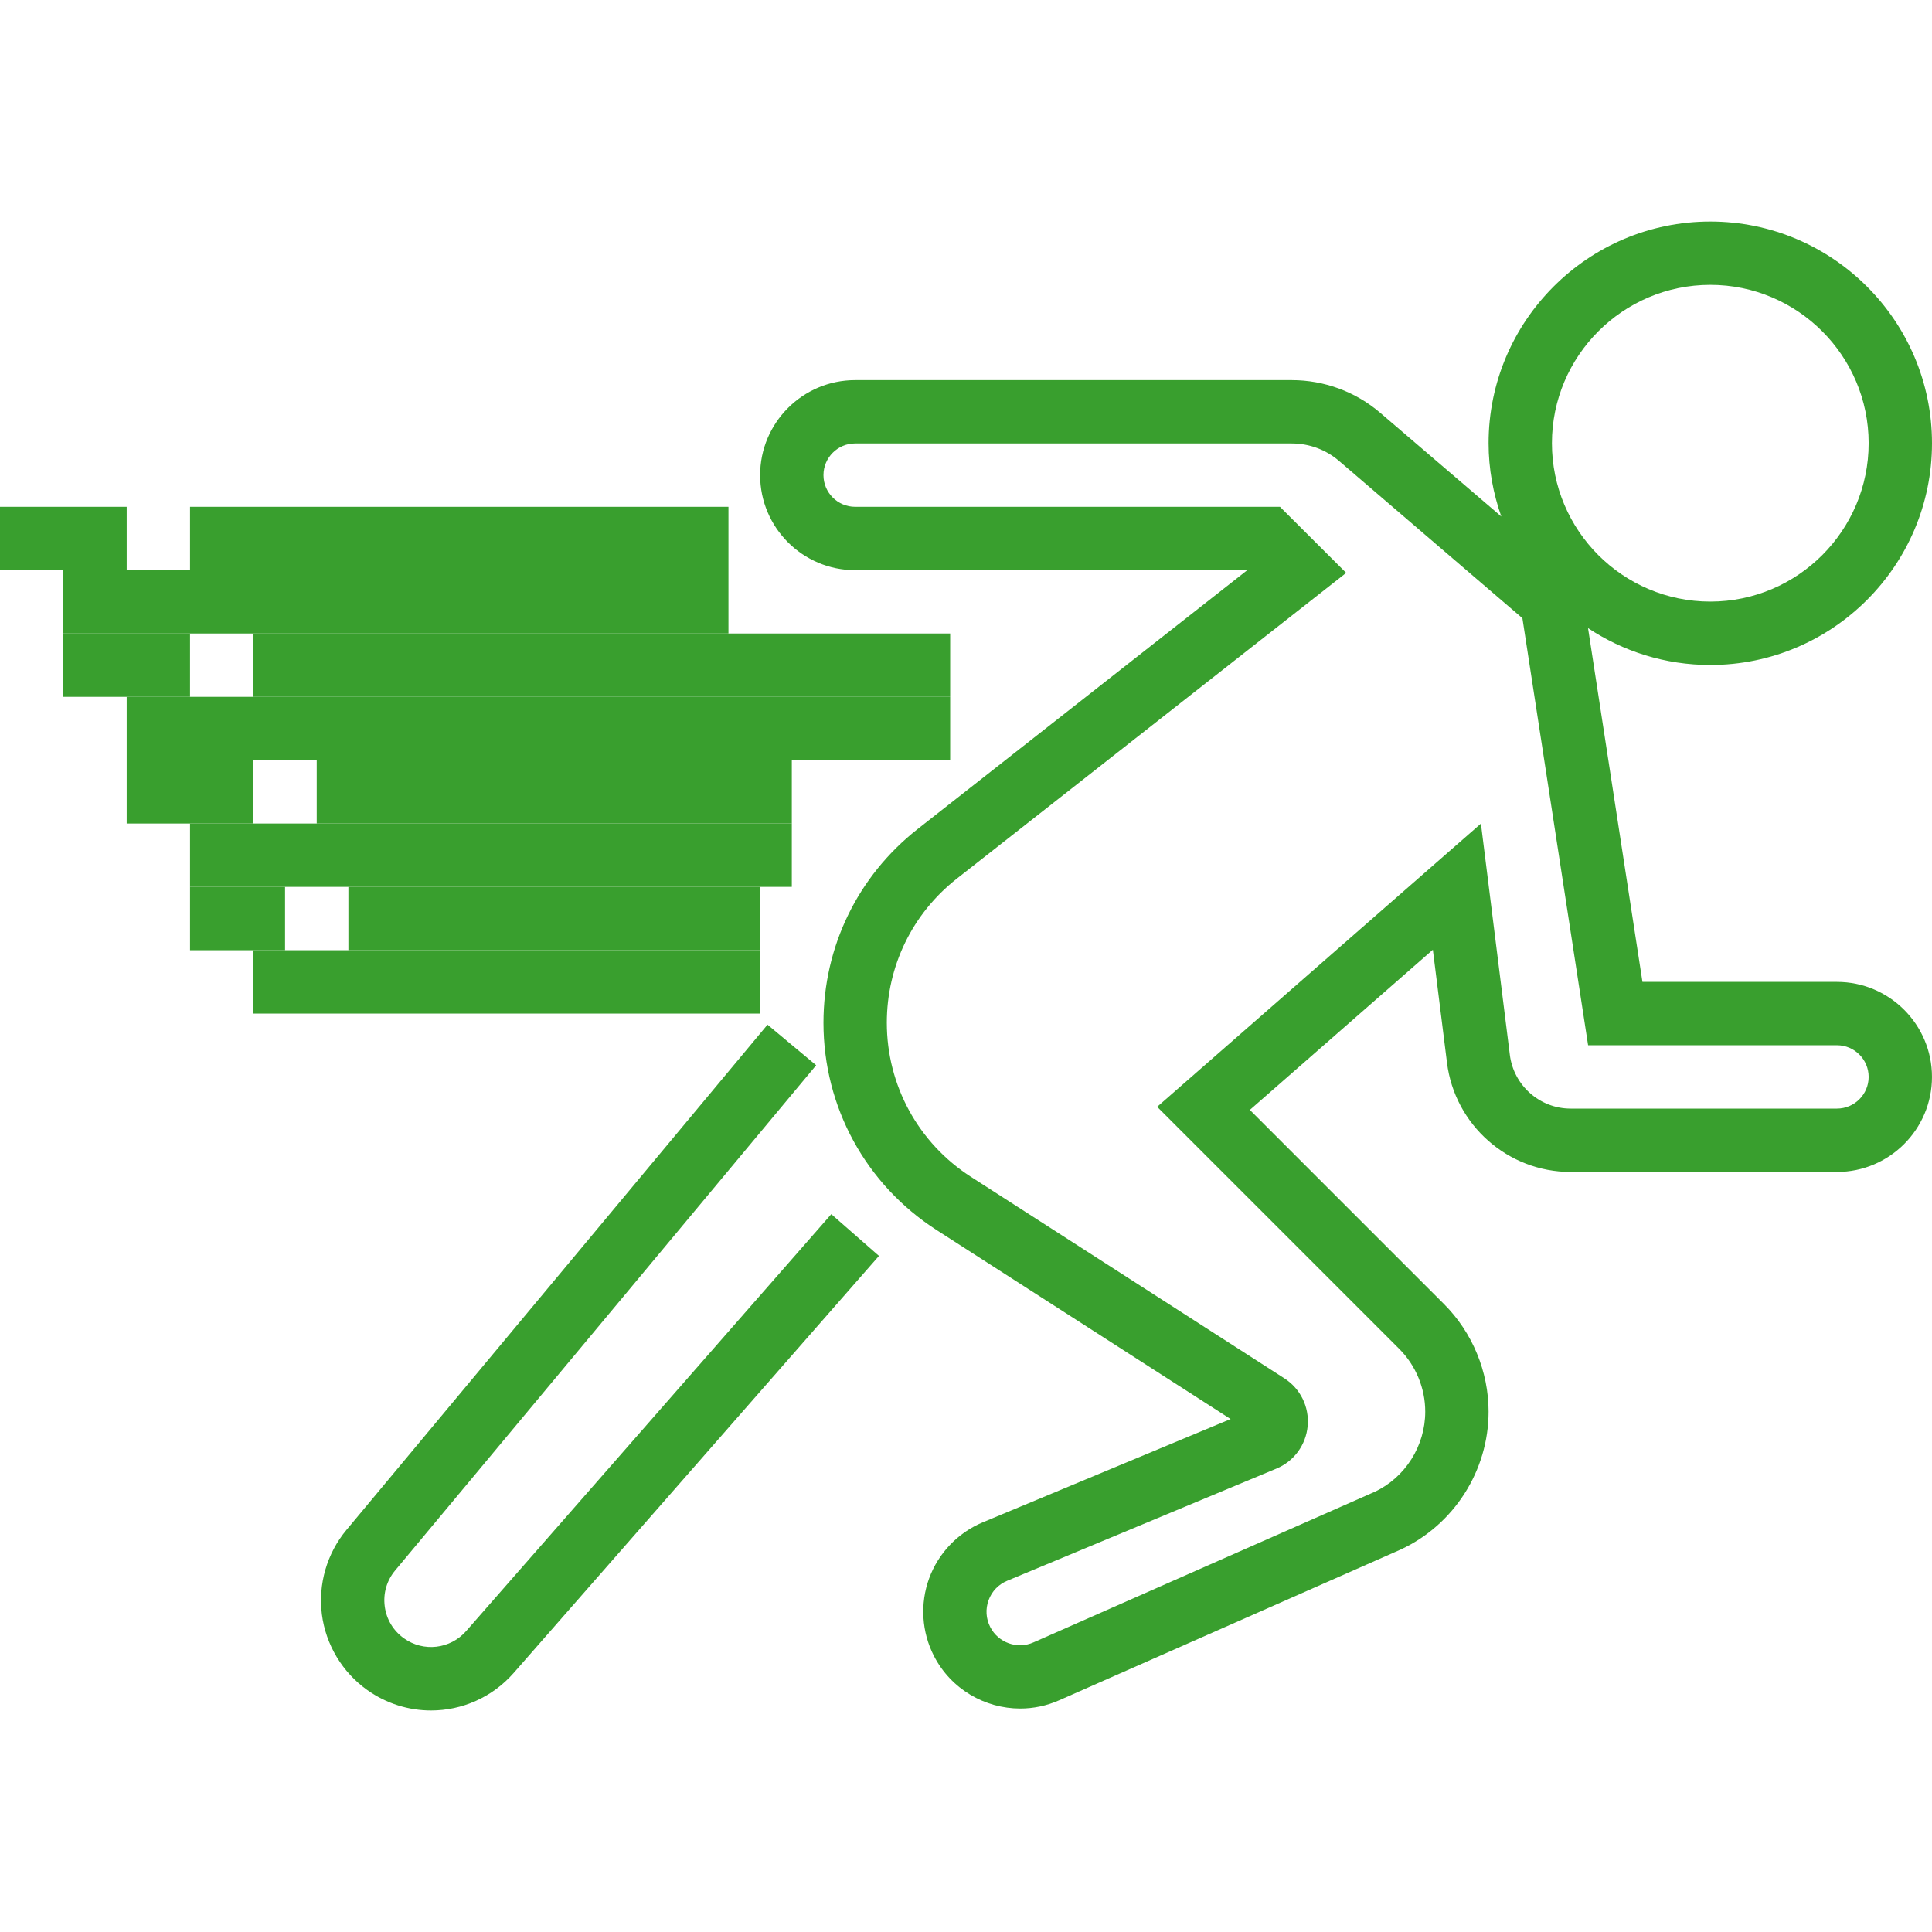
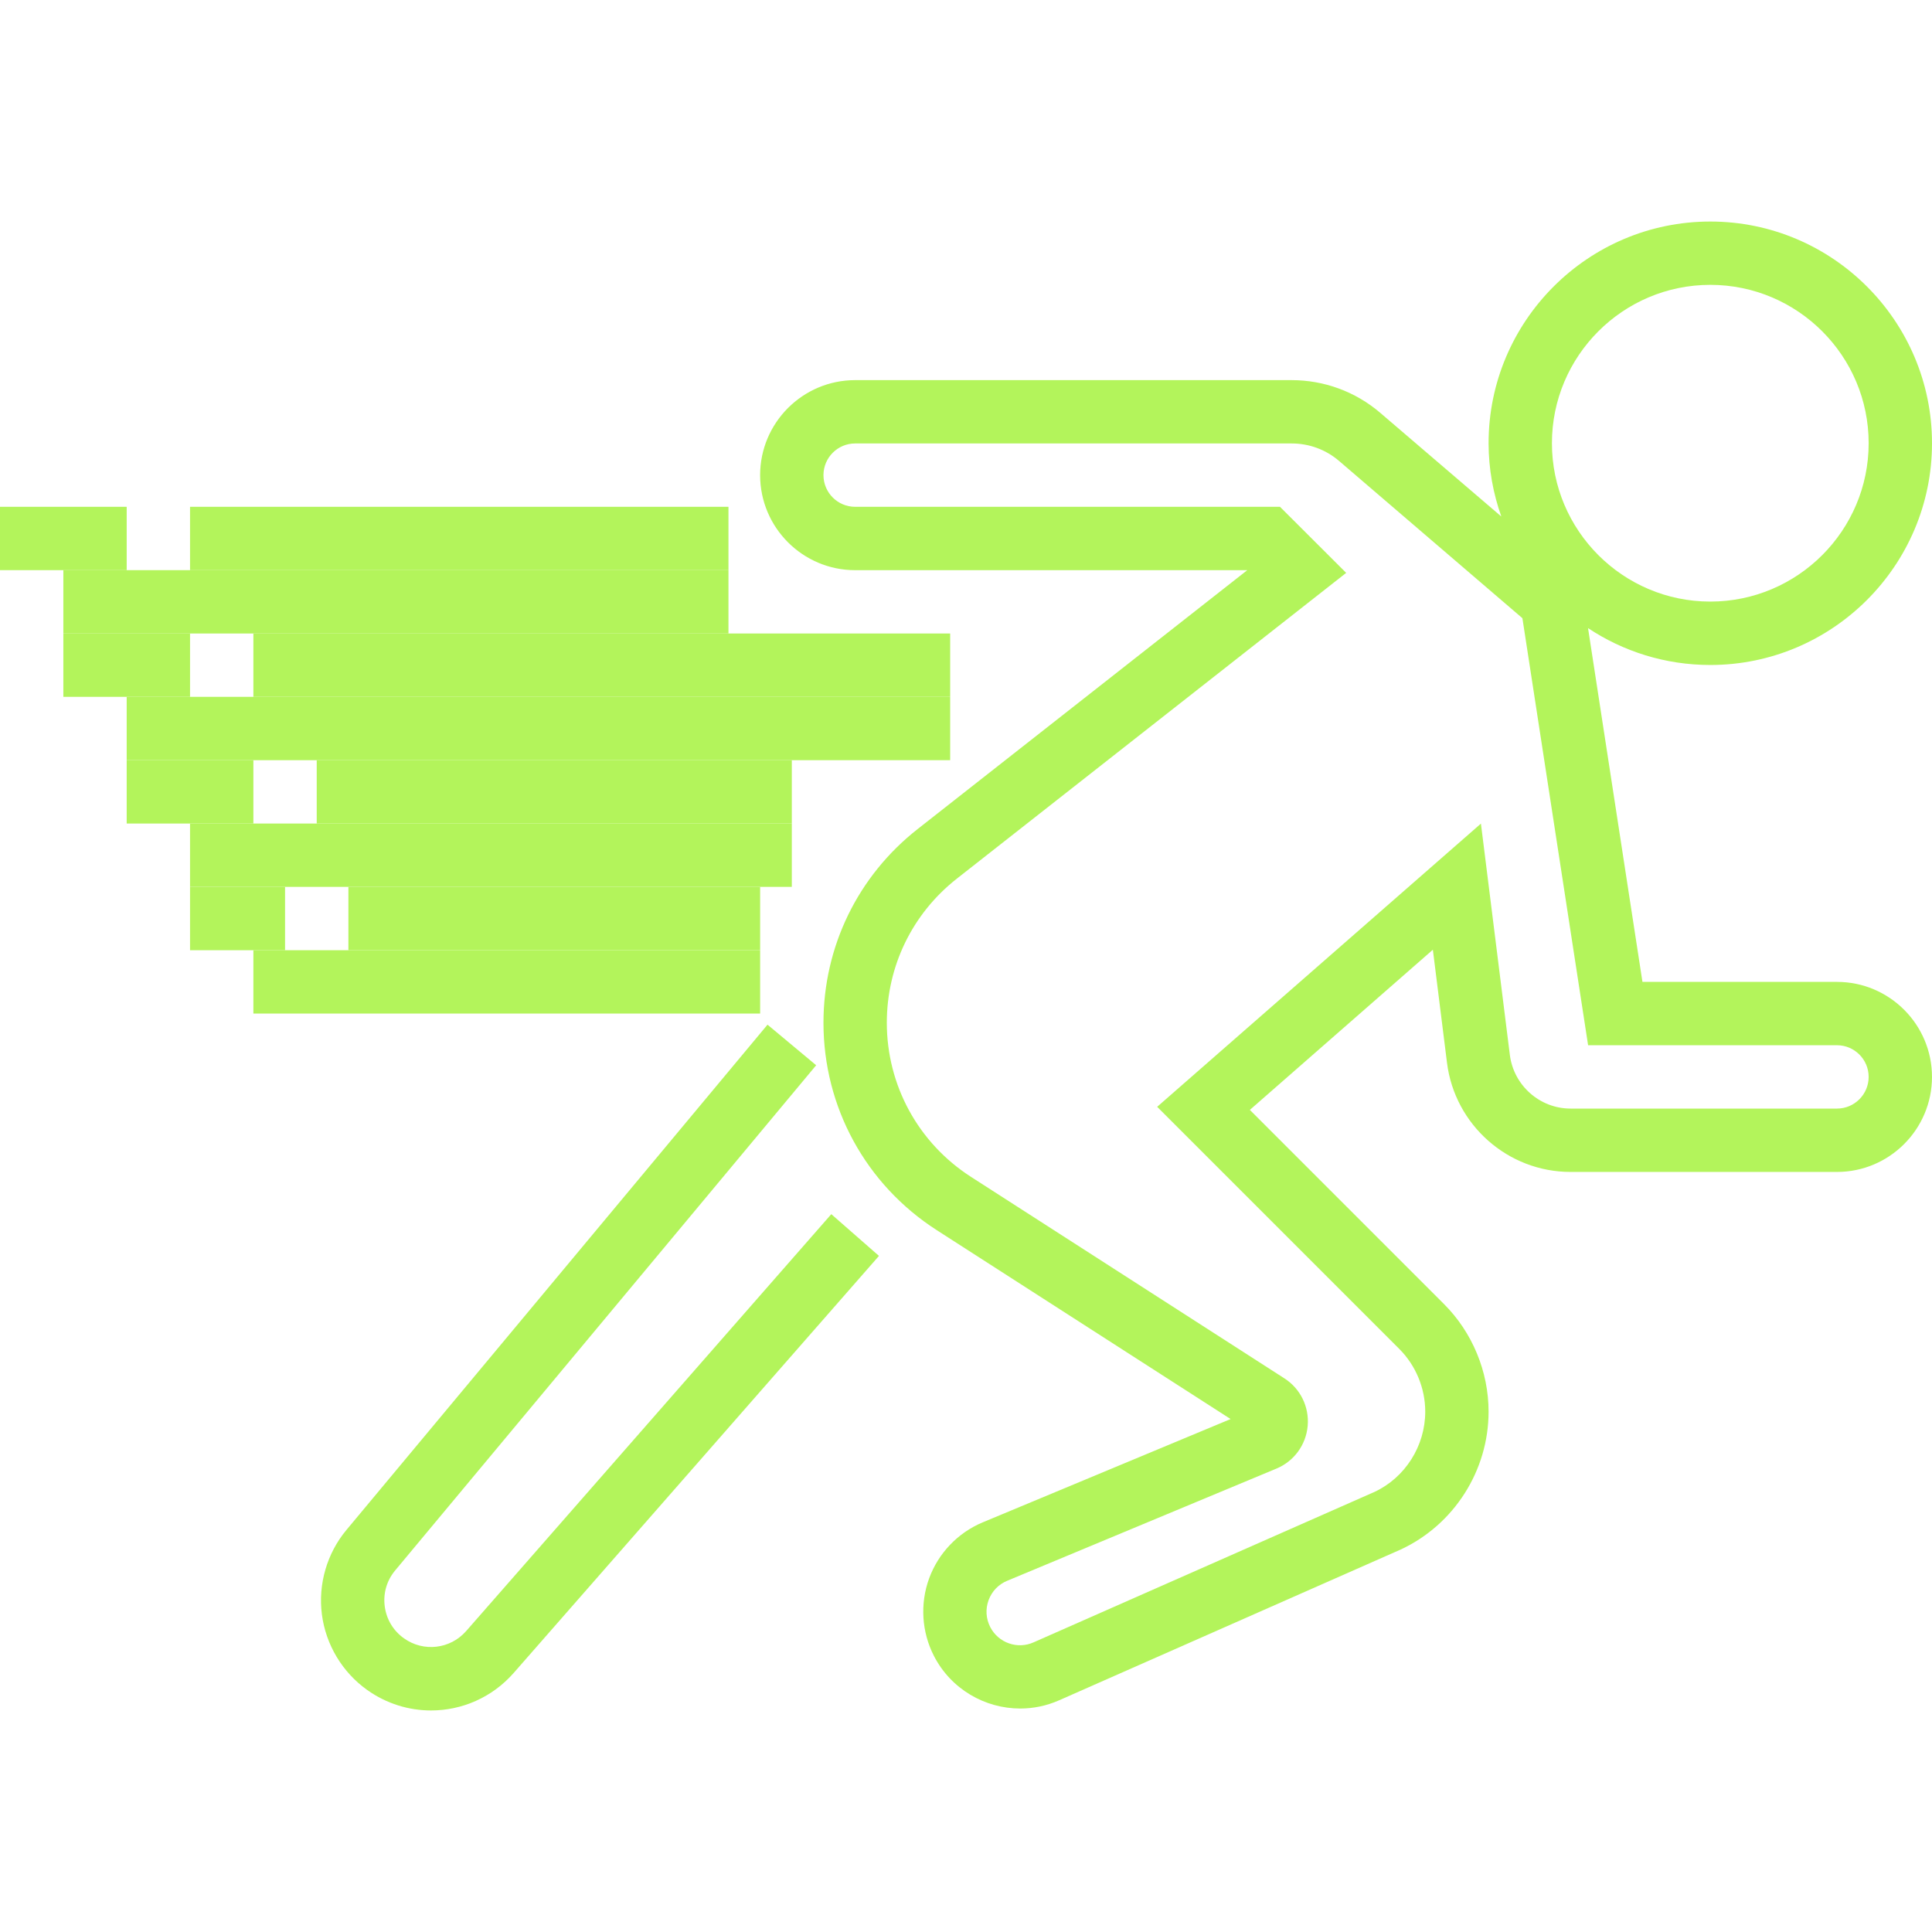
<svg xmlns="http://www.w3.org/2000/svg" version="1.1" id="Layer_1" viewBox="0 0 285.938 285.938" xml:space="preserve">
  <g>
    <g>
-       <path style="fill:#399F2E;" d="M271.875,145.321h-28.791l-8.053-52.359c5.189,3.445,11.409,5.456,18.094,5.456    c18.094,0,32.813-14.728,32.813-32.817s-14.719-32.813-32.813-32.813s-32.813,14.719-32.813,32.813    c0,3.802,0.684,7.439,1.88,10.838l-17.934-15.356c-3.647-3.122-8.292-4.823-13.088-4.823h-64.608    c-7.753,0-14.063,6.309-14.063,14.063s6.309,14.063,14.063,14.063h58.036l-48.783,38.311    c-8.859,6.961-13.941,17.409-13.941,28.678c0,12.469,6.263,23.934,16.758,30.684l43.5,27.961l-36.67,15.281    c-3.684,1.533-6.581,4.561-7.95,8.302c-1.369,3.75-1.111,7.936,0.717,11.489c2.531,4.912,7.547,7.772,12.764,7.772    c1.936,0,3.9-0.394,5.77-1.223l50.55-22.313c7.894-3.675,12.998-11.686,12.998-20.405c0-5.934-2.405-11.738-6.6-15.923    l-28.73-28.734l27.084-23.705l2.091,16.72c1.148,9.211,9.009,16.167,18.286,16.167h39.431c7.753,0,14.063-6.309,14.063-14.063    C285.938,151.63,279.629,145.321,271.875,145.321z M253.125,42.158c12.923,0,23.438,10.514,23.438,23.438    s-10.514,23.438-23.438,23.438c-12.923,0-23.438-10.514-23.438-23.438S240.202,42.158,253.125,42.158z M271.875,164.071h-39.431    c-4.556,0-8.419-3.427-8.986-7.95l-4.28-34.228l-47.916,41.916l35.822,35.822c2.452,2.442,3.853,5.827,3.853,9.295    c0,5.086-2.981,9.764-7.5,11.873l-50.466,22.27c-2.4,1.073-5.213,0.07-6.413-2.259c-0.642-1.252-0.727-2.658-0.248-3.98    c0.483-1.312,1.458-2.334,2.752-2.873l39.839-16.598c2.611-1.083,4.388-3.506,4.636-6.323s-1.073-5.517-3.45-7.041L143.7,174.172    c-7.795-5.02-12.45-13.542-12.45-22.809c0-8.372,3.778-16.144,10.359-21.319l57.628-45.258l-9.797-9.778h-62.878    c-2.583,0-4.688-2.1-4.688-4.688c0-2.588,2.105-4.688,4.688-4.688h64.608c2.559,0,5.039,0.9,6.984,2.564l27.164,23.297    l9.722,63.202h36.834c2.583,0,4.688,2.1,4.688,4.688S274.458,164.071,271.875,164.071z" />
-       <path style="fill:#399F2E;" d="M68.991,241.4c-2.353,2.677-6.314,3.136-9.206,1.073c-1.584-1.13-2.597-2.817-2.845-4.744    c-0.248-1.931,0.3-3.811,1.547-5.306l62.306-74.766l-7.2-6.005l-62.311,74.77c-2.892,3.469-4.219,8.03-3.642,12.511    s3.019,8.555,6.698,11.18c2.869,2.044,6.173,3.037,9.459,3.037c4.538,0,9.033-1.903,12.244-5.569l54.047-61.706l-7.055-6.178    L68.991,241.4z" />
-       <rect x="37.5" y="93.758" style="fill:#399F2E;" width="103.125" height="9.375" />
-       <rect x="9.375" y="93.758" style="fill:#399F2E;" width="18.75" height="9.375" />
-       <rect x="46.875" y="112.508" style="fill:#399F2E;" width="70.313" height="9.375" />
-       <rect x="18.75" y="112.508" style="fill:#399F2E;" width="18.75" height="9.375" />
-       <rect x="51.563" y="131.258" style="fill:#399F2E;" width="60.938" height="9.375" />
-       <rect x="28.125" y="131.258" style="fill:#399F2E;" width="14.063" height="9.375" />
-       <rect x="28.125" y="75.008" style="fill:#399F2E;" width="79.688" height="9.375" />
-       <rect y="75.008" style="fill:#399F2E;" width="18.75" height="9.375" />
-       <rect x="9.375" y="84.383" style="fill:#399F2E;" width="98.438" height="9.375" />
-       <rect x="18.75" y="103.133" style="fill:#399F2E;" width="121.875" height="9.375" />
-       <rect x="28.125" y="121.883" style="fill:#399F2E;" width="89.063" height="9.375" />
-       <rect x="37.5" y="140.633" style="fill:#399F2E;" width="75" height="9.375" />
+       <path style="fill:#B3F45B;" d="M271.875,145.321h-28.791l-8.053-52.359c5.189,3.445,11.409,5.456,18.094,5.456    c18.094,0,32.813-14.728,32.813-32.817s-14.719-32.813-32.813-32.813s-32.813,14.719-32.813,32.813    c0,3.802,0.684,7.439,1.88,10.838l-17.934-15.356c-3.647-3.122-8.292-4.823-13.088-4.823h-64.608    c-7.753,0-14.063,6.309-14.063,14.063s6.309,14.063,14.063,14.063h58.036l-48.783,38.311    c-8.859,6.961-13.941,17.409-13.941,28.678c0,12.469,6.263,23.934,16.758,30.684l43.5,27.961l-36.67,15.281    c-3.684,1.533-6.581,4.561-7.95,8.302c-1.369,3.75-1.111,7.936,0.717,11.489c2.531,4.912,7.547,7.772,12.764,7.772    c1.936,0,3.9-0.394,5.77-1.223l50.55-22.313c7.894-3.675,12.998-11.686,12.998-20.405c0-5.934-2.405-11.738-6.6-15.923    l-28.73-28.734l27.084-23.705l2.091,16.72c1.148,9.211,9.009,16.167,18.286,16.167h39.431c7.753,0,14.063-6.309,14.063-14.063    C285.938,151.63,279.629,145.321,271.875,145.321z M253.125,42.158c12.923,0,23.438,10.514,23.438,23.438    s-10.514,23.438-23.438,23.438c-12.923,0-23.438-10.514-23.438-23.438S240.202,42.158,253.125,42.158z M271.875,164.071h-39.431    c-4.556,0-8.419-3.427-8.986-7.95l-4.28-34.228l-47.916,41.916l35.822,35.822c2.452,2.442,3.853,5.827,3.853,9.295    c0,5.086-2.981,9.764-7.5,11.873l-50.466,22.27c-2.4,1.073-5.213,0.07-6.413-2.259c-0.642-1.252-0.727-2.658-0.248-3.98    c0.483-1.312,1.458-2.334,2.752-2.873l39.839-16.598c2.611-1.083,4.388-3.506,4.636-6.323s-1.073-5.517-3.45-7.041L143.7,174.172    c-7.795-5.02-12.45-13.542-12.45-22.809c0-8.372,3.778-16.144,10.359-21.319l57.628-45.258l-9.797-9.778h-62.878    c-2.583,0-4.688-2.1-4.688-4.688c0-2.588,2.105-4.688,4.688-4.688h64.608c2.559,0,5.039,0.9,6.984,2.564l27.164,23.297    l9.722,63.202h36.834c2.583,0,4.688,2.1,4.688,4.688S274.458,164.071,271.875,164.071z" />
+       <path style="fill:#B3F45B;" d="M68.991,241.4c-2.353,2.677-6.314,3.136-9.206,1.073c-1.584-1.13-2.597-2.817-2.845-4.744    c-0.248-1.931,0.3-3.811,1.547-5.306l62.306-74.766l-7.2-6.005l-62.311,74.77c-2.892,3.469-4.219,8.03-3.642,12.511    s3.019,8.555,6.698,11.18c2.869,2.044,6.173,3.037,9.459,3.037c4.538,0,9.033-1.903,12.244-5.569l54.047-61.706l-7.055-6.178    L68.991,241.4z" />
+       <rect x="37.5" y="93.758" style="fill:#B3F45B;" width="103.125" height="9.375" />
+       <rect x="9.375" y="93.758" style="fill:#B3F45B;" width="18.75" height="9.375" />
+       <rect x="46.875" y="112.508" style="fill:#B3F45B;" width="70.313" height="9.375" />
+       <rect x="18.75" y="112.508" style="fill:#B3F45B;" width="18.75" height="9.375" />
+       <rect x="51.563" y="131.258" style="fill:#B3F45B;" width="60.938" height="9.375" />
+       <rect x="28.125" y="131.258" style="fill:#B3F45B;" width="14.063" height="9.375" />
+       <rect x="28.125" y="75.008" style="fill:#B3F45B;" width="79.688" height="9.375" />
+       <rect y="75.008" style="fill:#B3F45B;" width="18.75" height="9.375" />
+       <rect x="9.375" y="84.383" style="fill:#B3F45B;" width="98.438" height="9.375" />
+       <rect x="18.75" y="103.133" style="fill:#B3F45B;" width="121.875" height="9.375" />
+       <rect x="28.125" y="121.883" style="fill:#B3F45B;" width="89.063" height="9.375" />
+       <rect x="37.5" y="140.633" style="fill:#B3F45B;" width="75" height="9.375" />
    </g>
  </g>
</svg>
